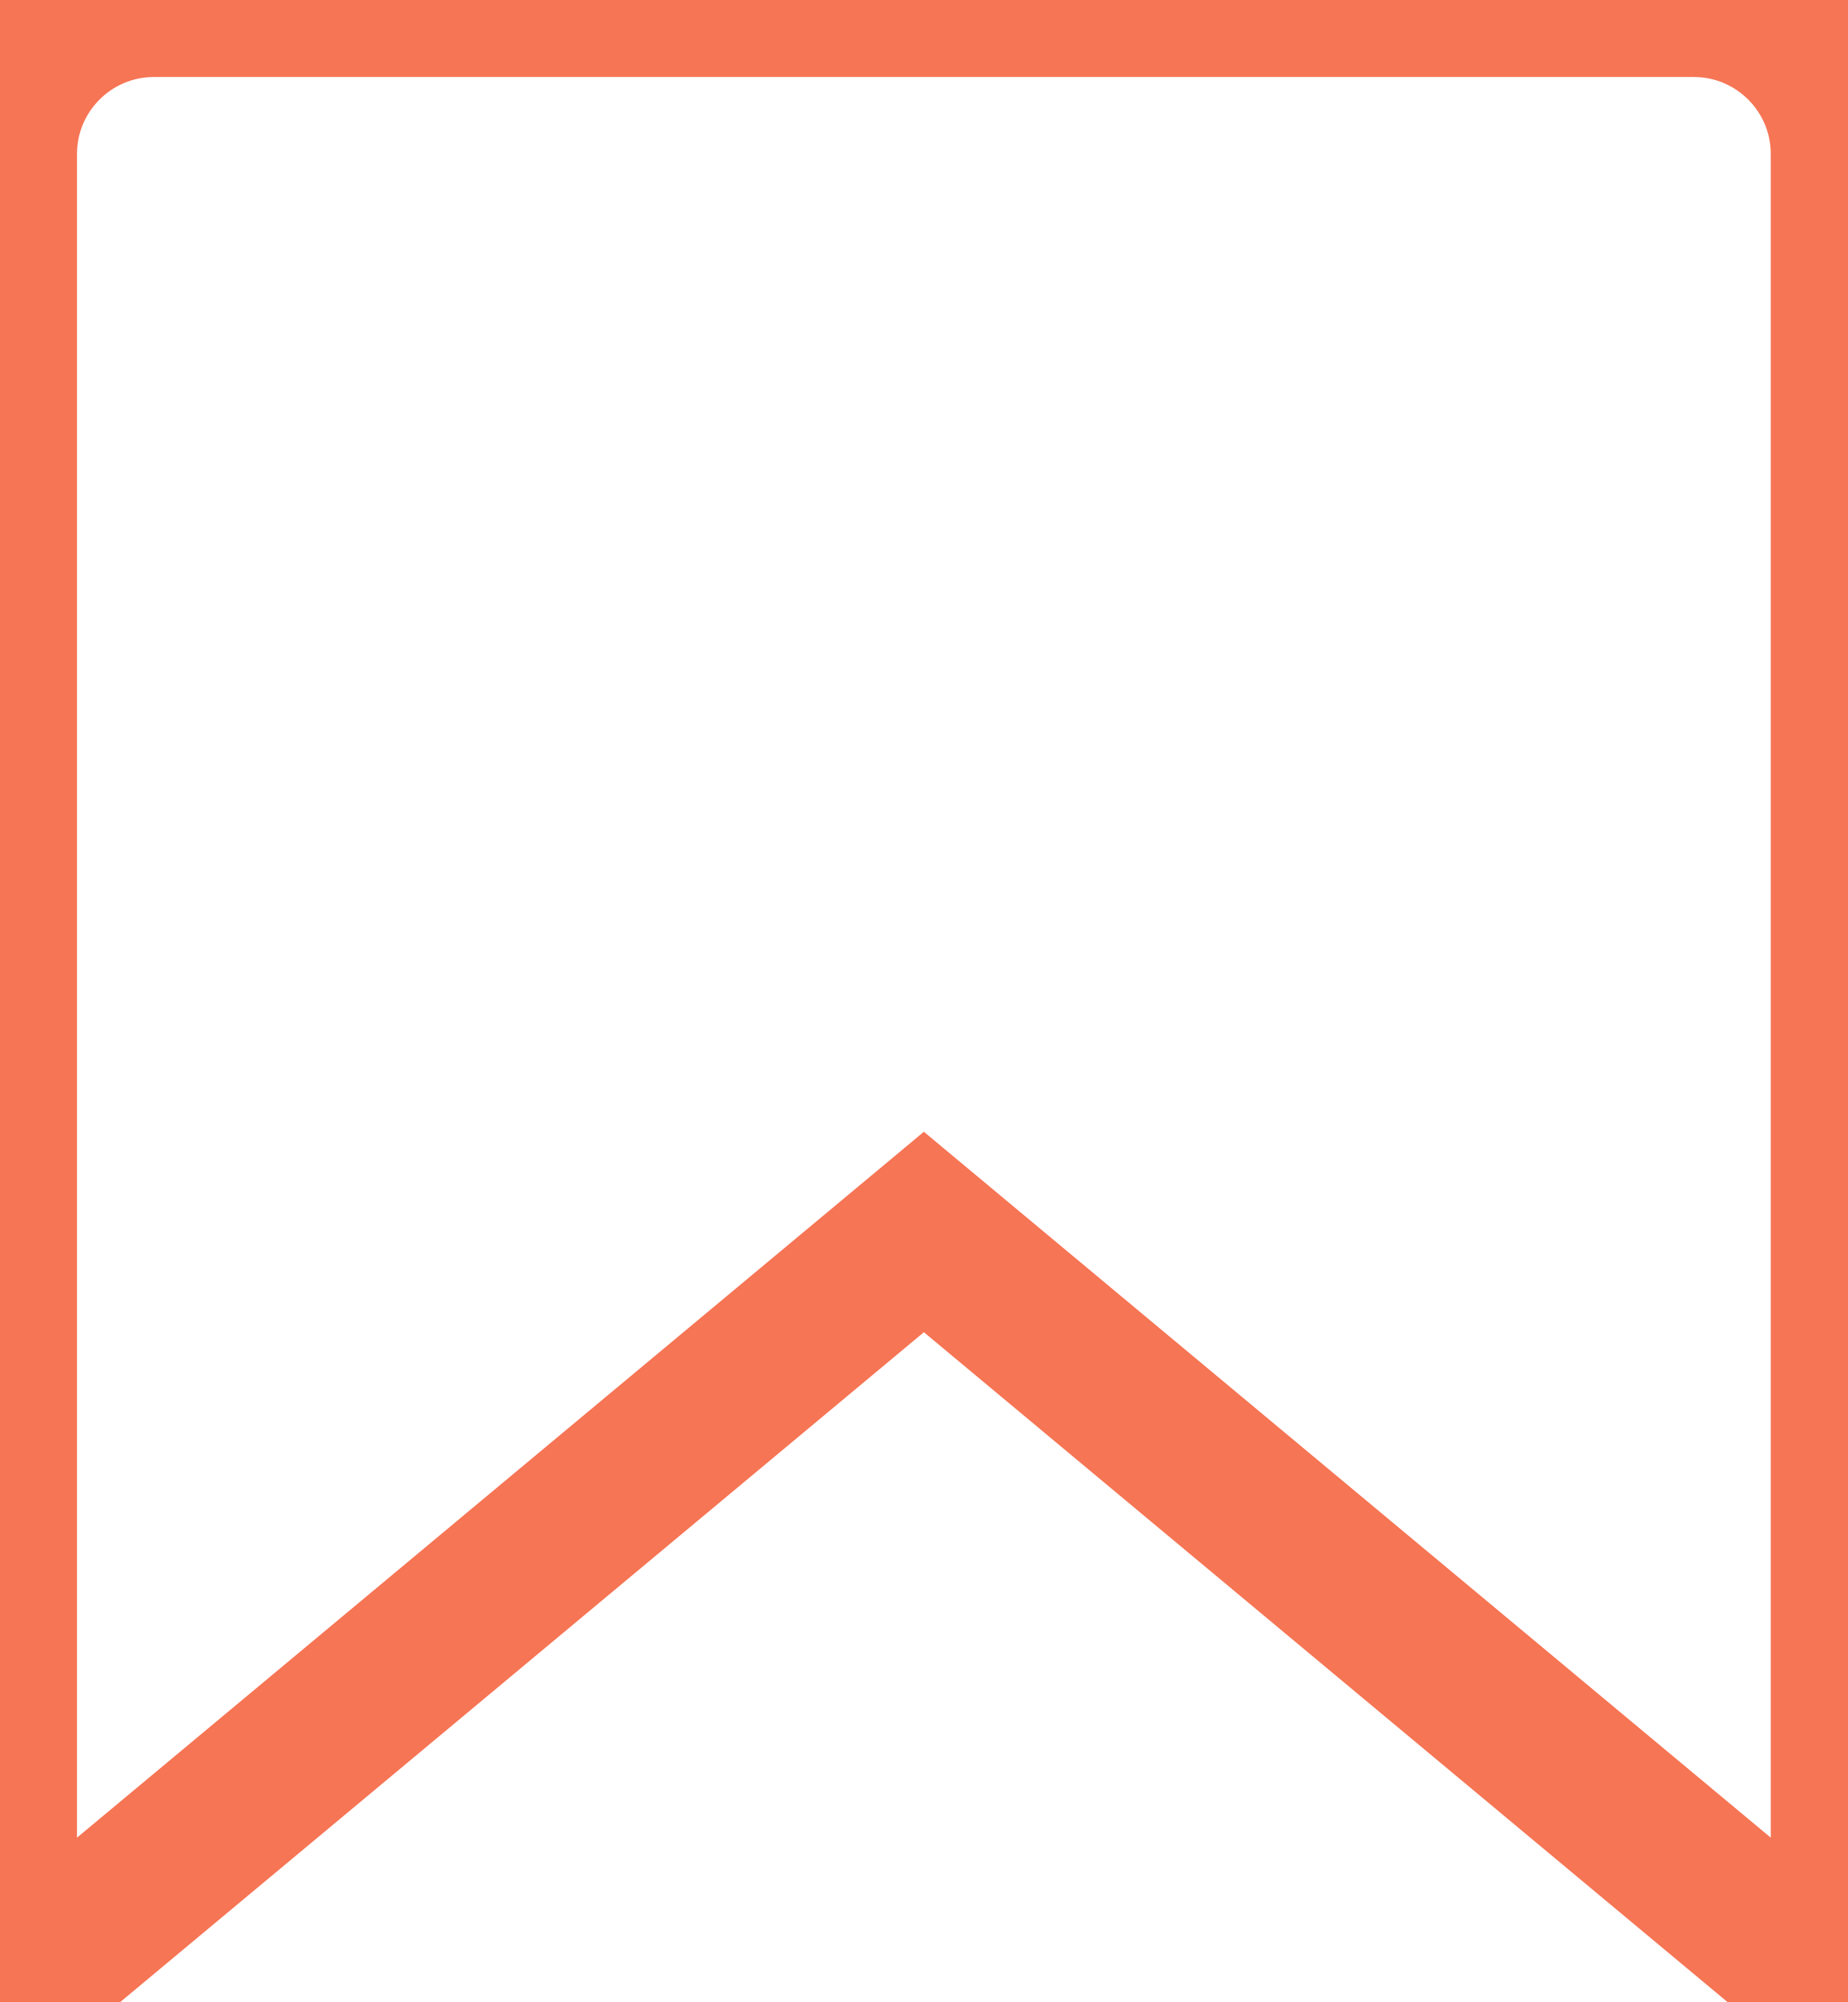
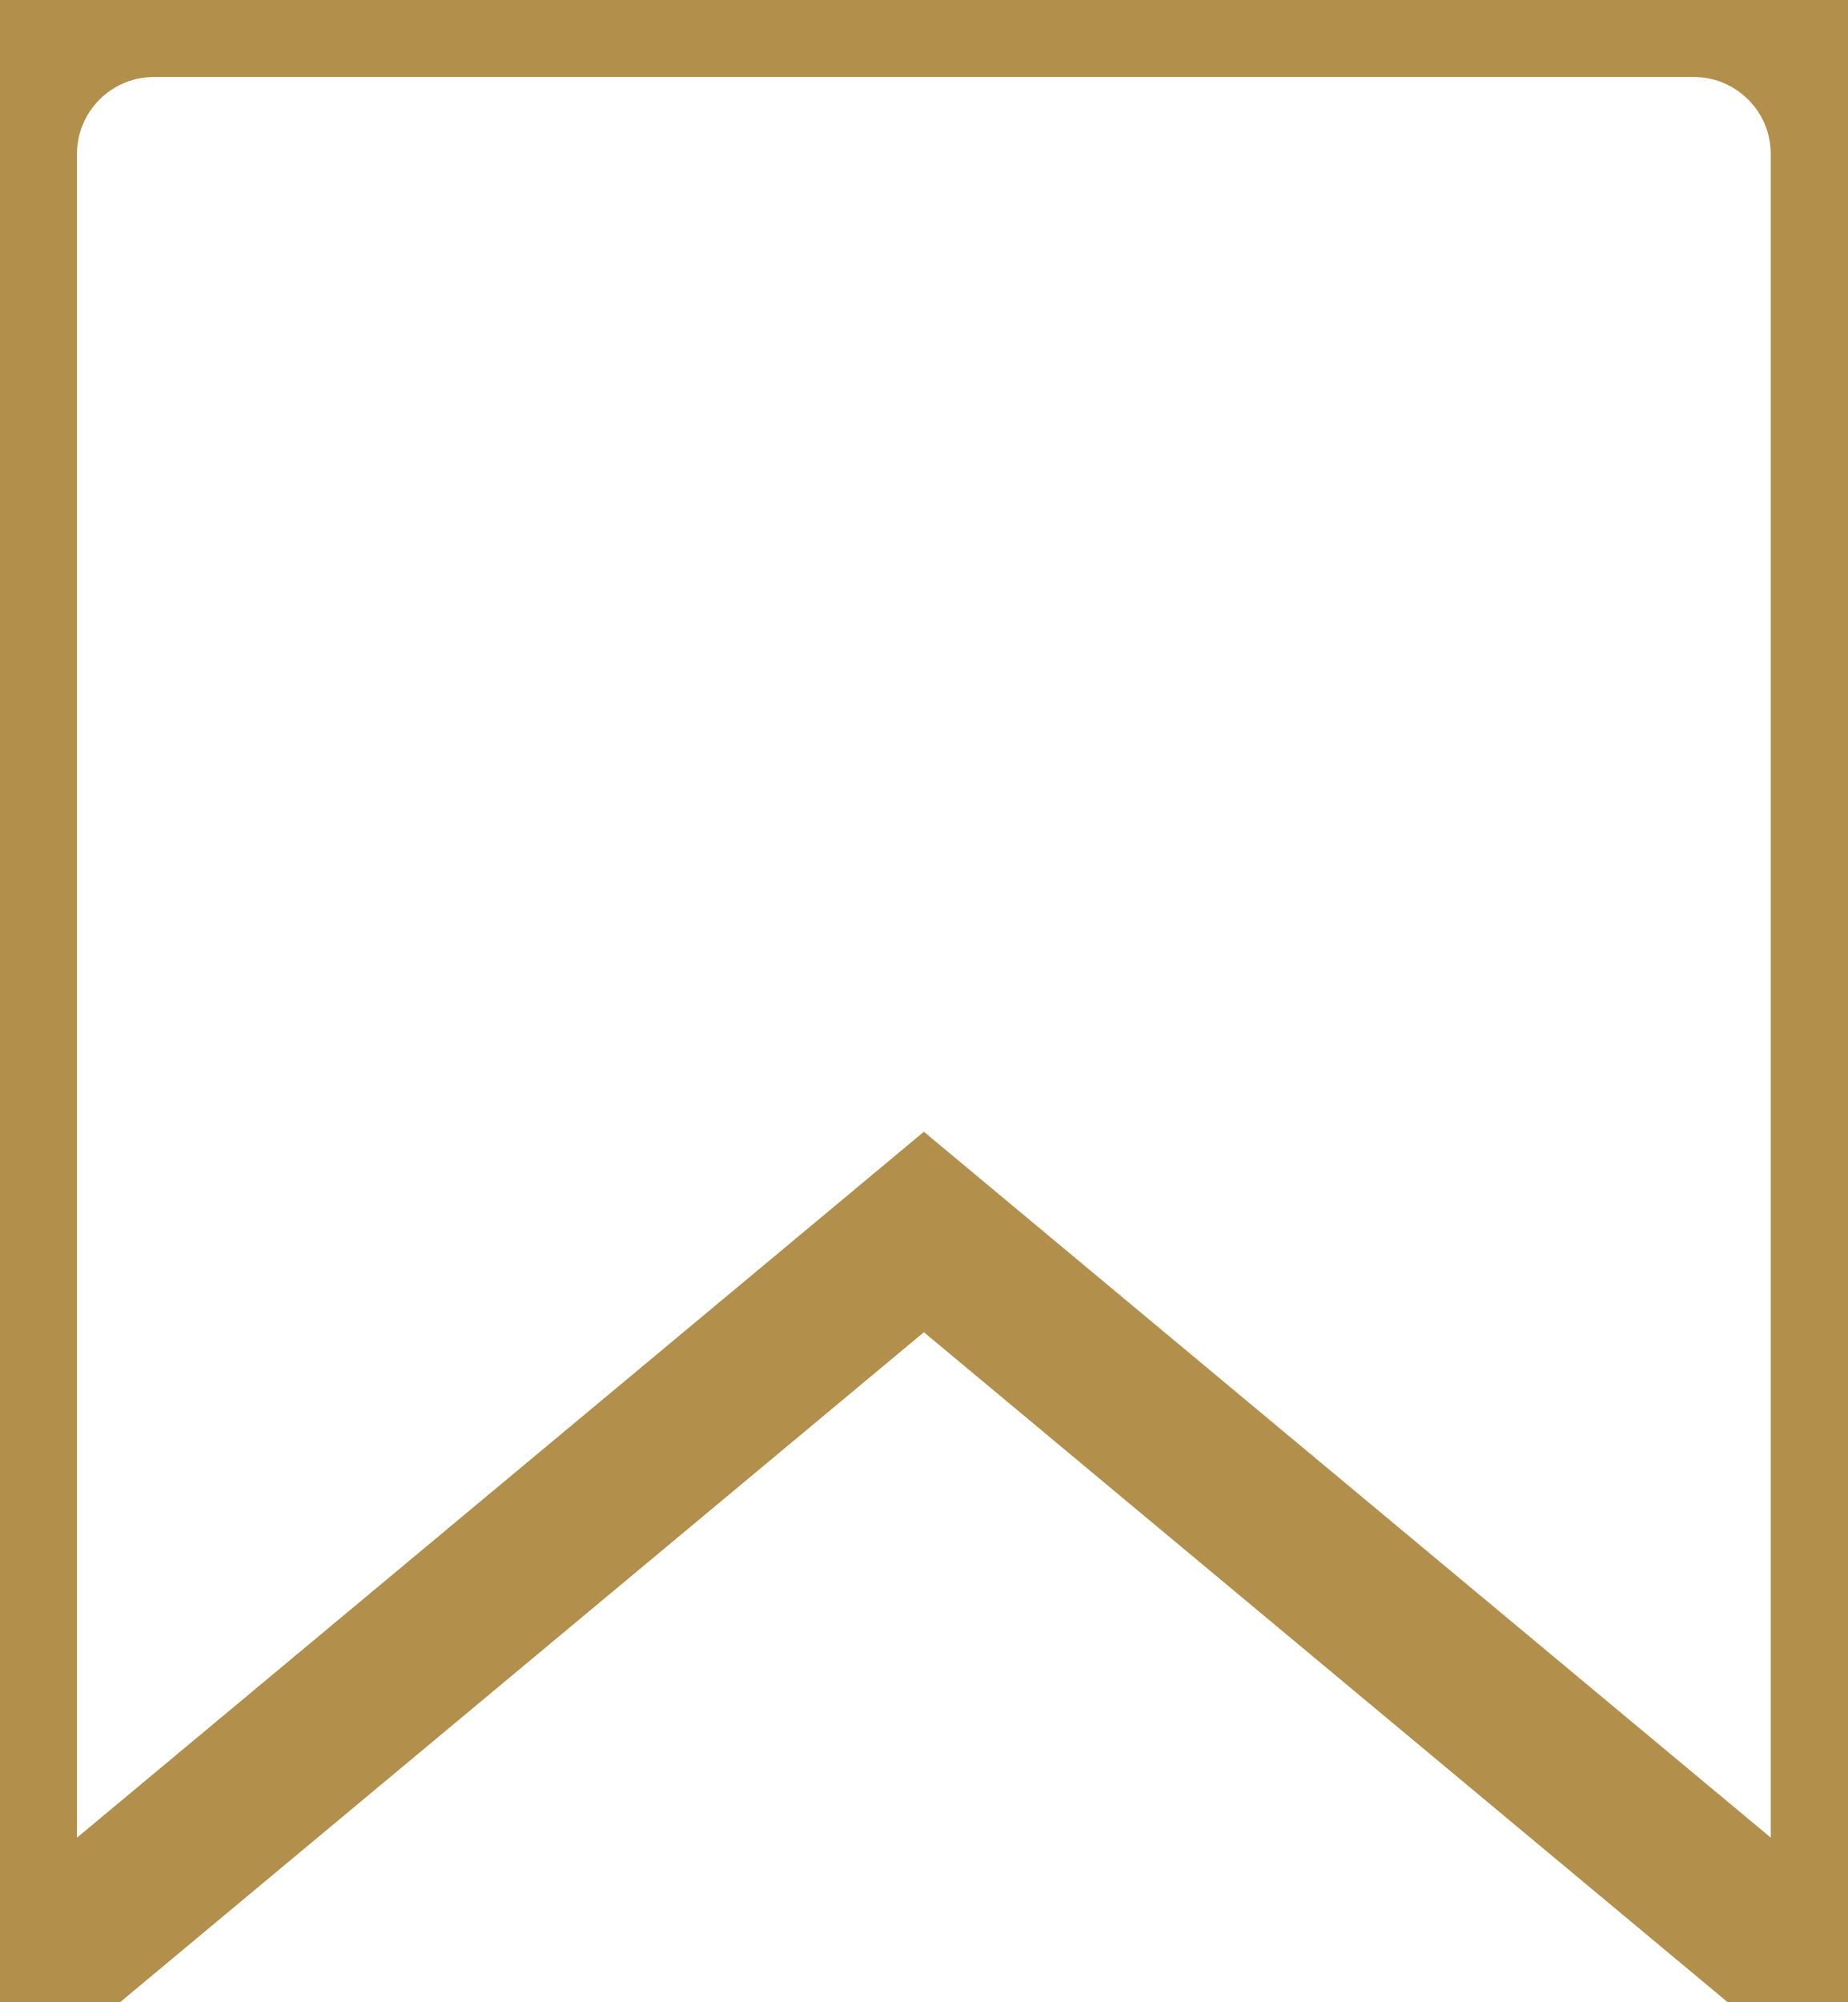
<svg xmlns="http://www.w3.org/2000/svg" width="12" height="13" viewBox="0 0 12 13">
-   <path fill="none" stroke="#F67555" d="M0 8V1c0-.552.448-1 1-1h10c.552 0 1 .448 1 1v7h0v4.573c0 .11-.09.2-.2.2-.047 0-.092-.016-.128-.046L6 8h0L.328 12.727c-.085.07-.21.059-.282-.026-.03-.036-.046-.081-.046-.128V8h0z" />
+   <path fill="none" stroke="#B28F4B" d="M0 8V1c0-.552.448-1 1-1h10c.552 0 1 .448 1 1v7h0v4.573c0 .11-.09.2-.2.2-.047 0-.092-.016-.128-.046L6 8h0L.328 12.727c-.085.07-.21.059-.282-.026-.03-.036-.046-.081-.046-.128V8h0z" />
</svg>
